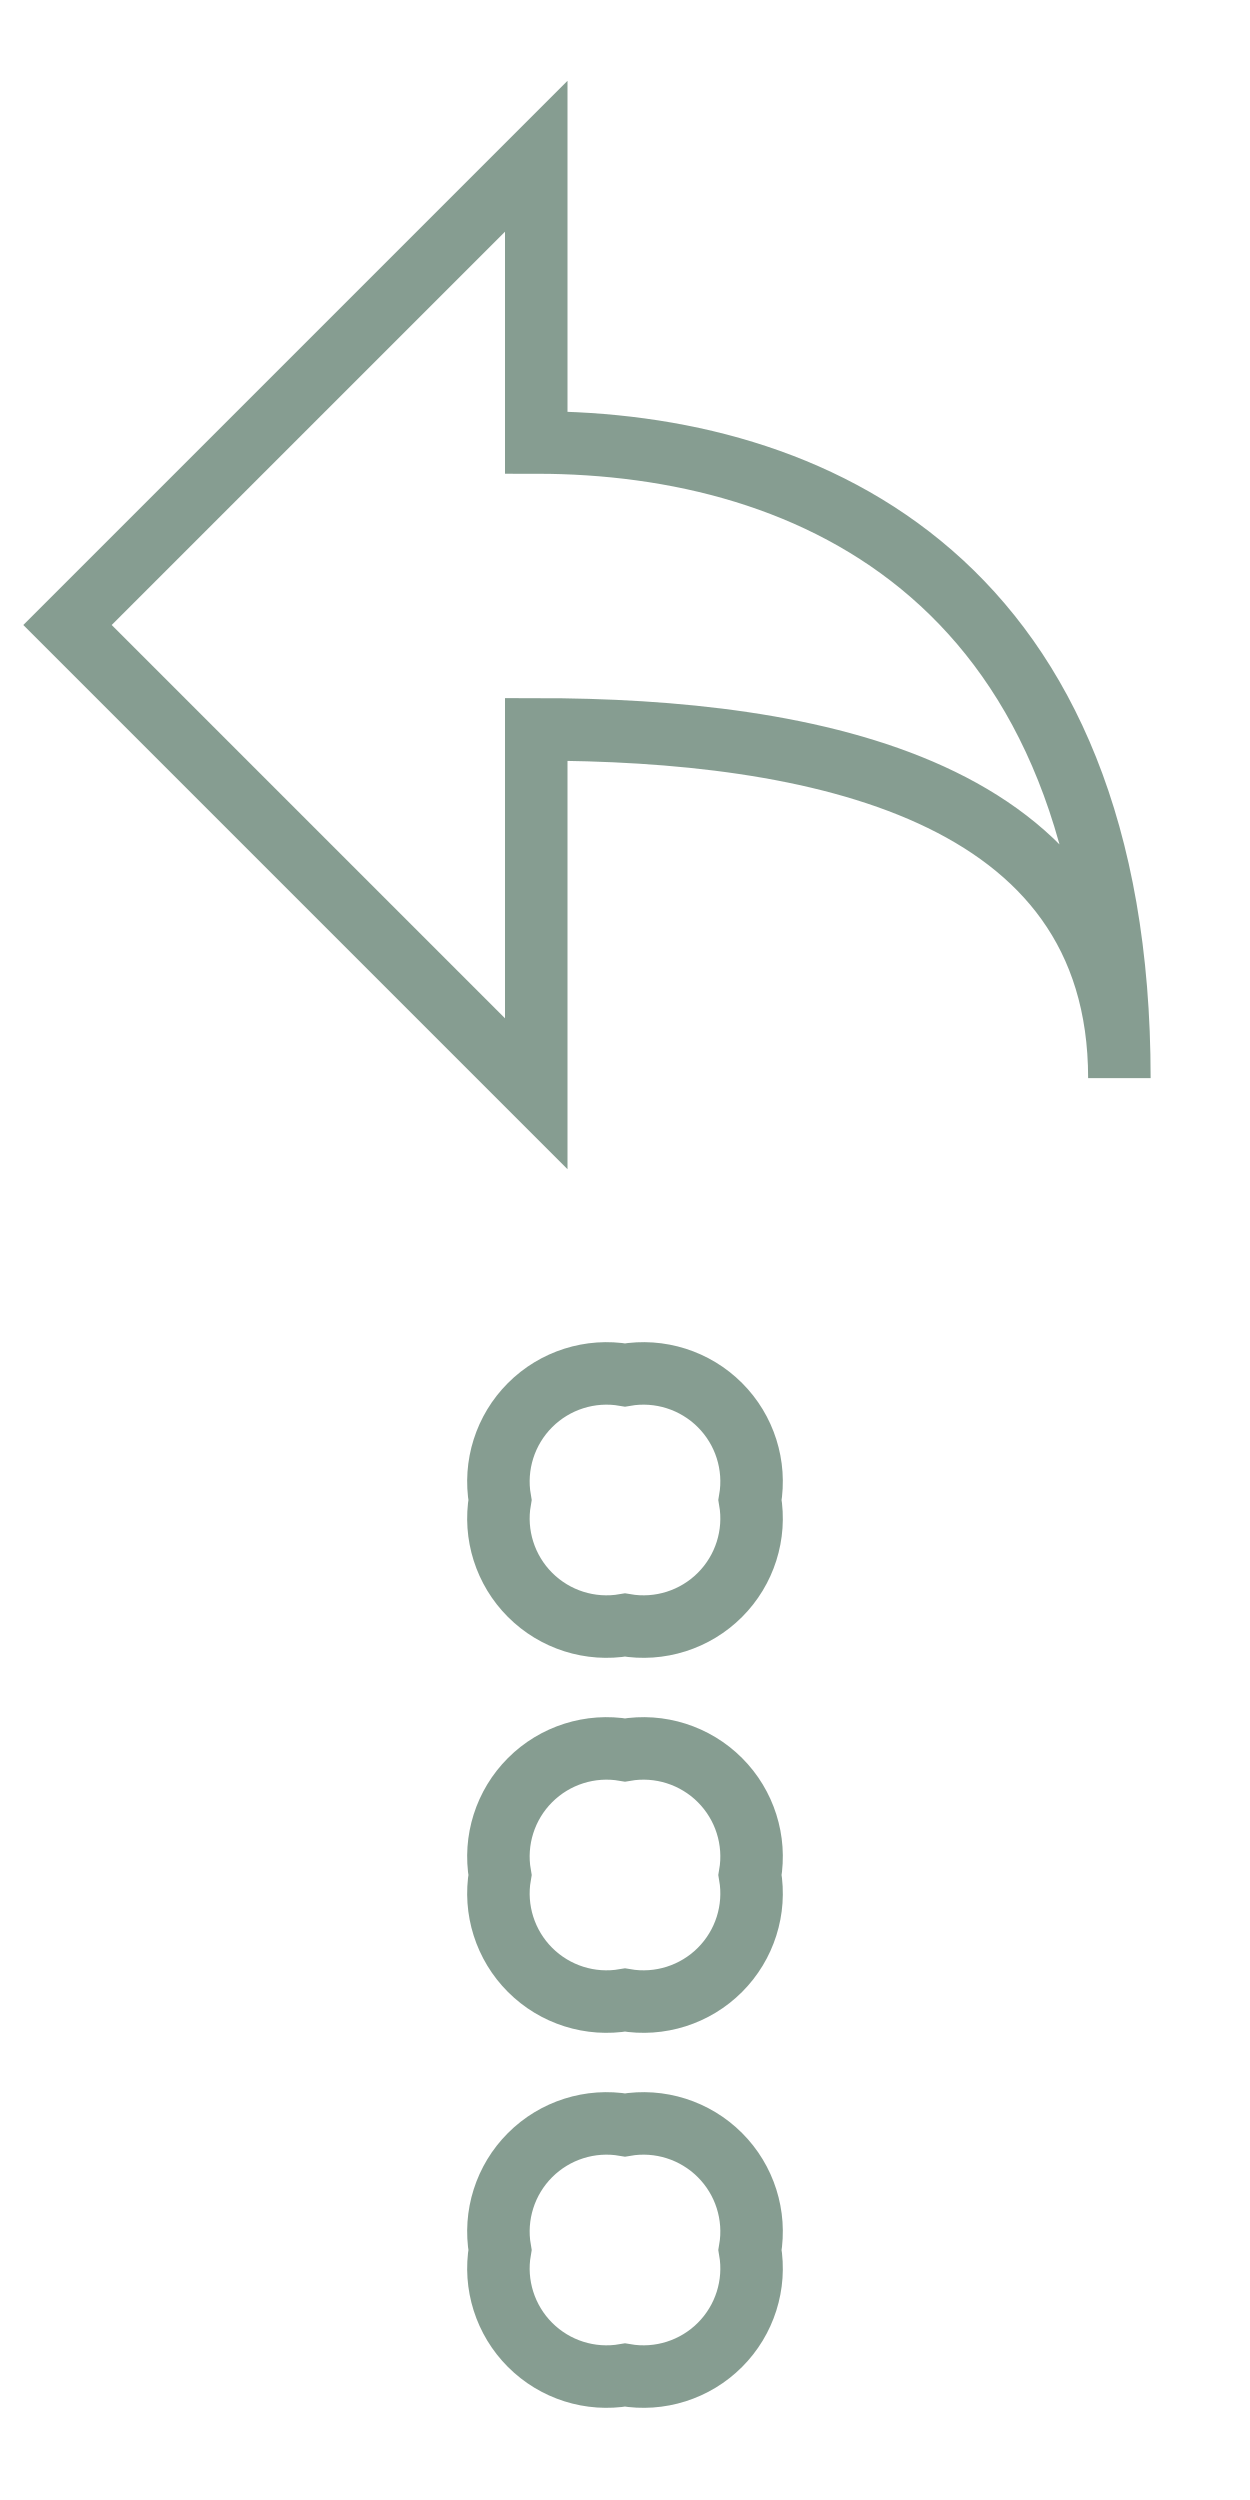
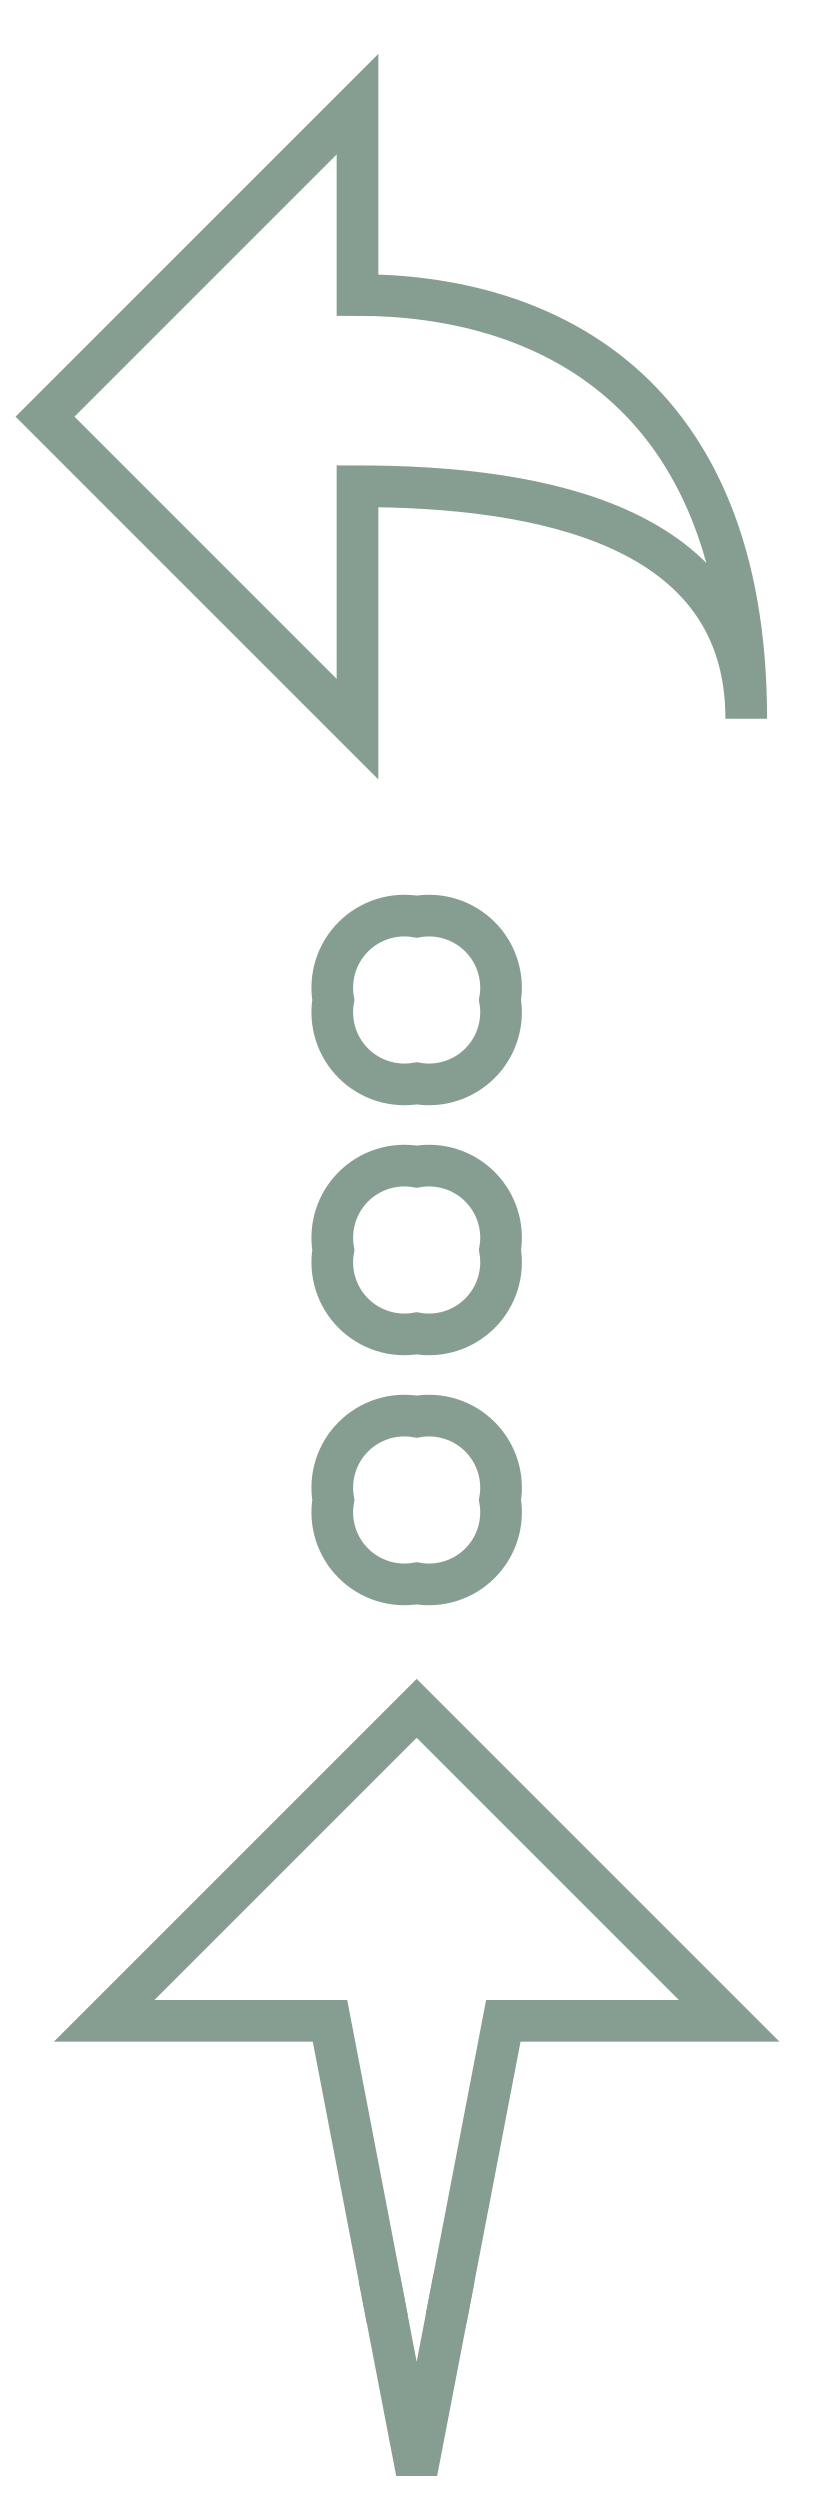
- <svg xmlns="http://www.w3.org/2000/svg" width="20" height="40" viewBox="0 0 20 40">
+ <svg xmlns="http://www.w3.org/2000/svg" width="20" height="60" viewBox="0 0 20 60">
  <defs>
-     <style>.a,.b{fill:none;stroke:#869d91;stroke-miterlimit:10;}.b{stroke-linecap:square;}</style>
+     <style>.a,.b,.c{fill:none;stroke:#869d91;}.a,.b{stroke-linecap:square;}.a{stroke-linejoin:bevel;}.b,.c{stroke-miterlimit:10;}</style>
  </defs>
-   <path class="a" d="M12,30a1.73,1.73,0,0,1-2,2,1.73,1.73,0,0,1-2-2,1.73,1.73,0,0,1,2-2A1.73,1.73,0,0,1,12,30Zm-2,4a1.73,1.73,0,0,0-2,2,1.73,1.73,0,0,0,2,2,1.73,1.73,0,0,0,2-2A1.73,1.73,0,0,0,10,34Zm0-12a1.73,1.73,0,0,0-2,2,1.73,1.73,0,0,0,2,2,1.73,1.73,0,0,0,2-2A1.73,1.73,0,0,0,10,22Z" />
+   <polyline class="a" points="9.2 55.17 10 59.33 10.8 55.17" />
+   <polyline class="b" points="9.2 55.17 7.92 48.5 2.5 48.5 10 41 17.5 48.5 12.08 48.5 10.8 55.17" />
+   <path class="c" d="M12,30a1.73,1.73,0,0,1-2,2,1.73,1.73,0,0,1-2-2,1.73,1.73,0,0,1,2-2A1.73,1.73,0,0,1,12,30Zm-2,4a1.73,1.73,0,0,0-2,2,1.73,1.73,0,0,0,2,2,1.73,1.73,0,0,0,2-2A1.73,1.73,0,0,0,10,34Zm0-12a1.73,1.73,0,0,0-2,2,1.73,1.73,0,0,0,2,2,1.73,1.73,0,0,0,2-2A1.73,1.73,0,0,0,10,22Z" />
  <path class="b" d="M8.58,7.08c4.42,0,9.33,2.21,9.33,10.17,0-4.64-4.92-5.58-9.33-5.58V17.5L1.08,10l7.5-7.5V7.08Z" />
</svg>
